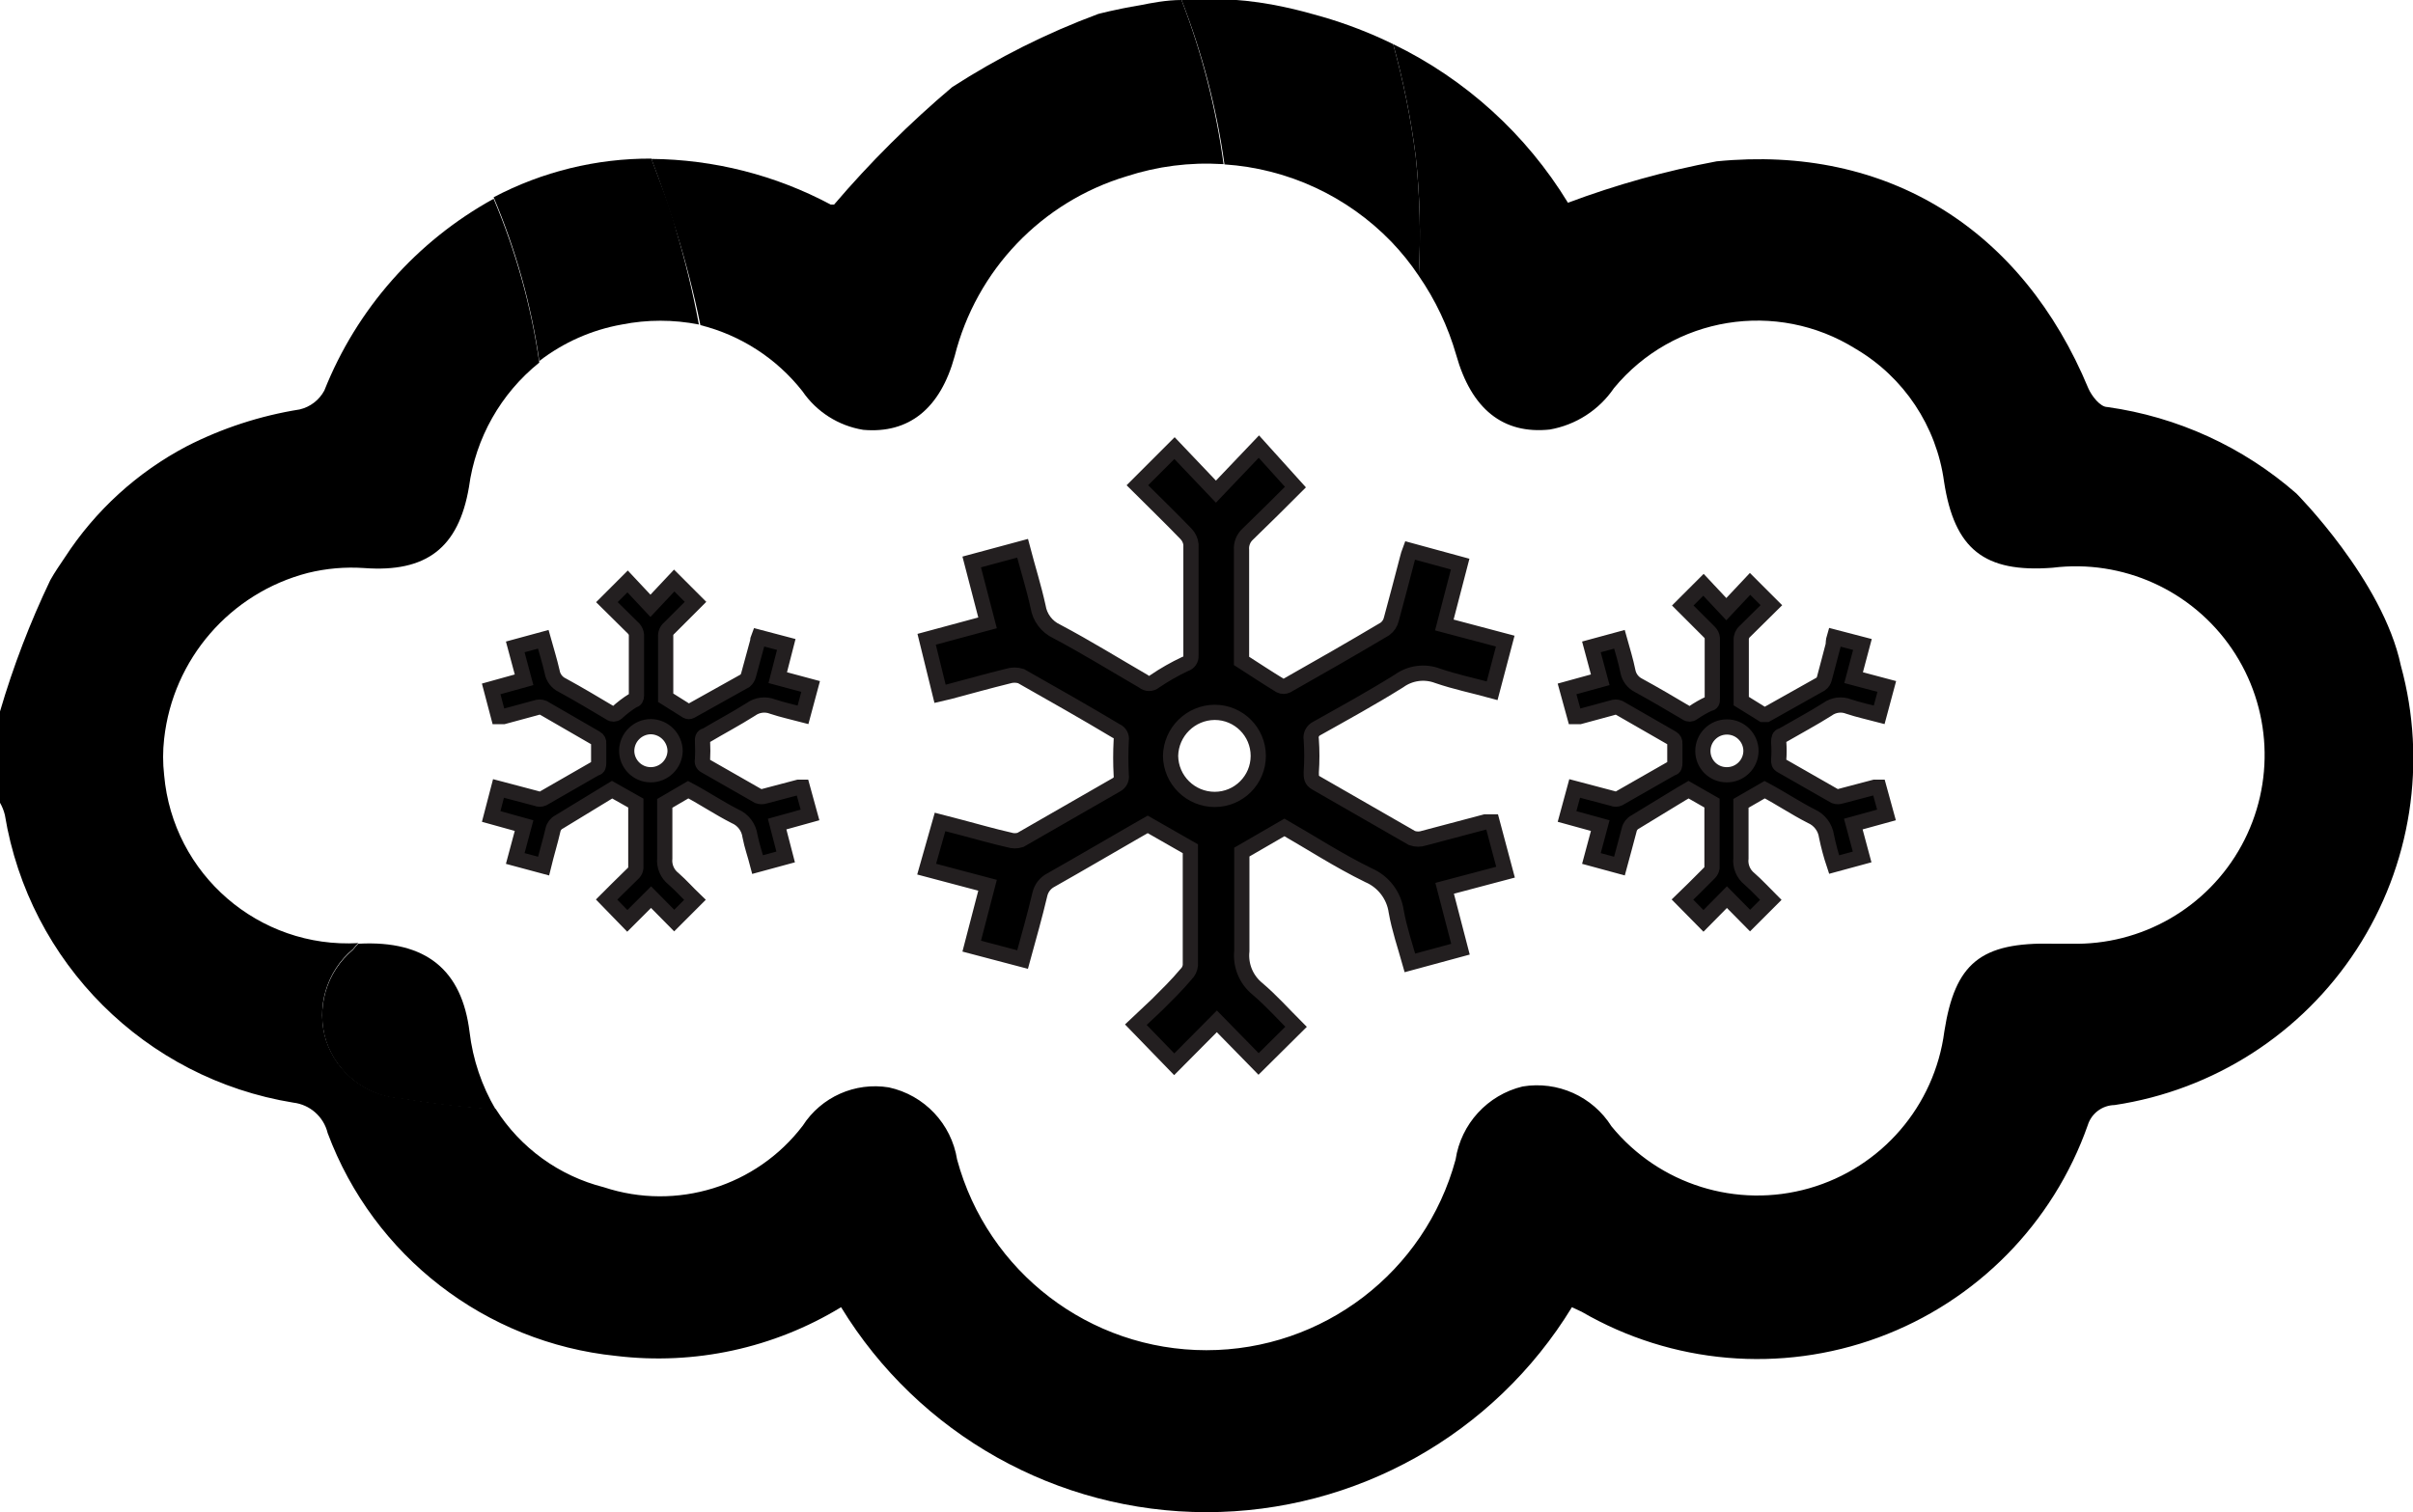
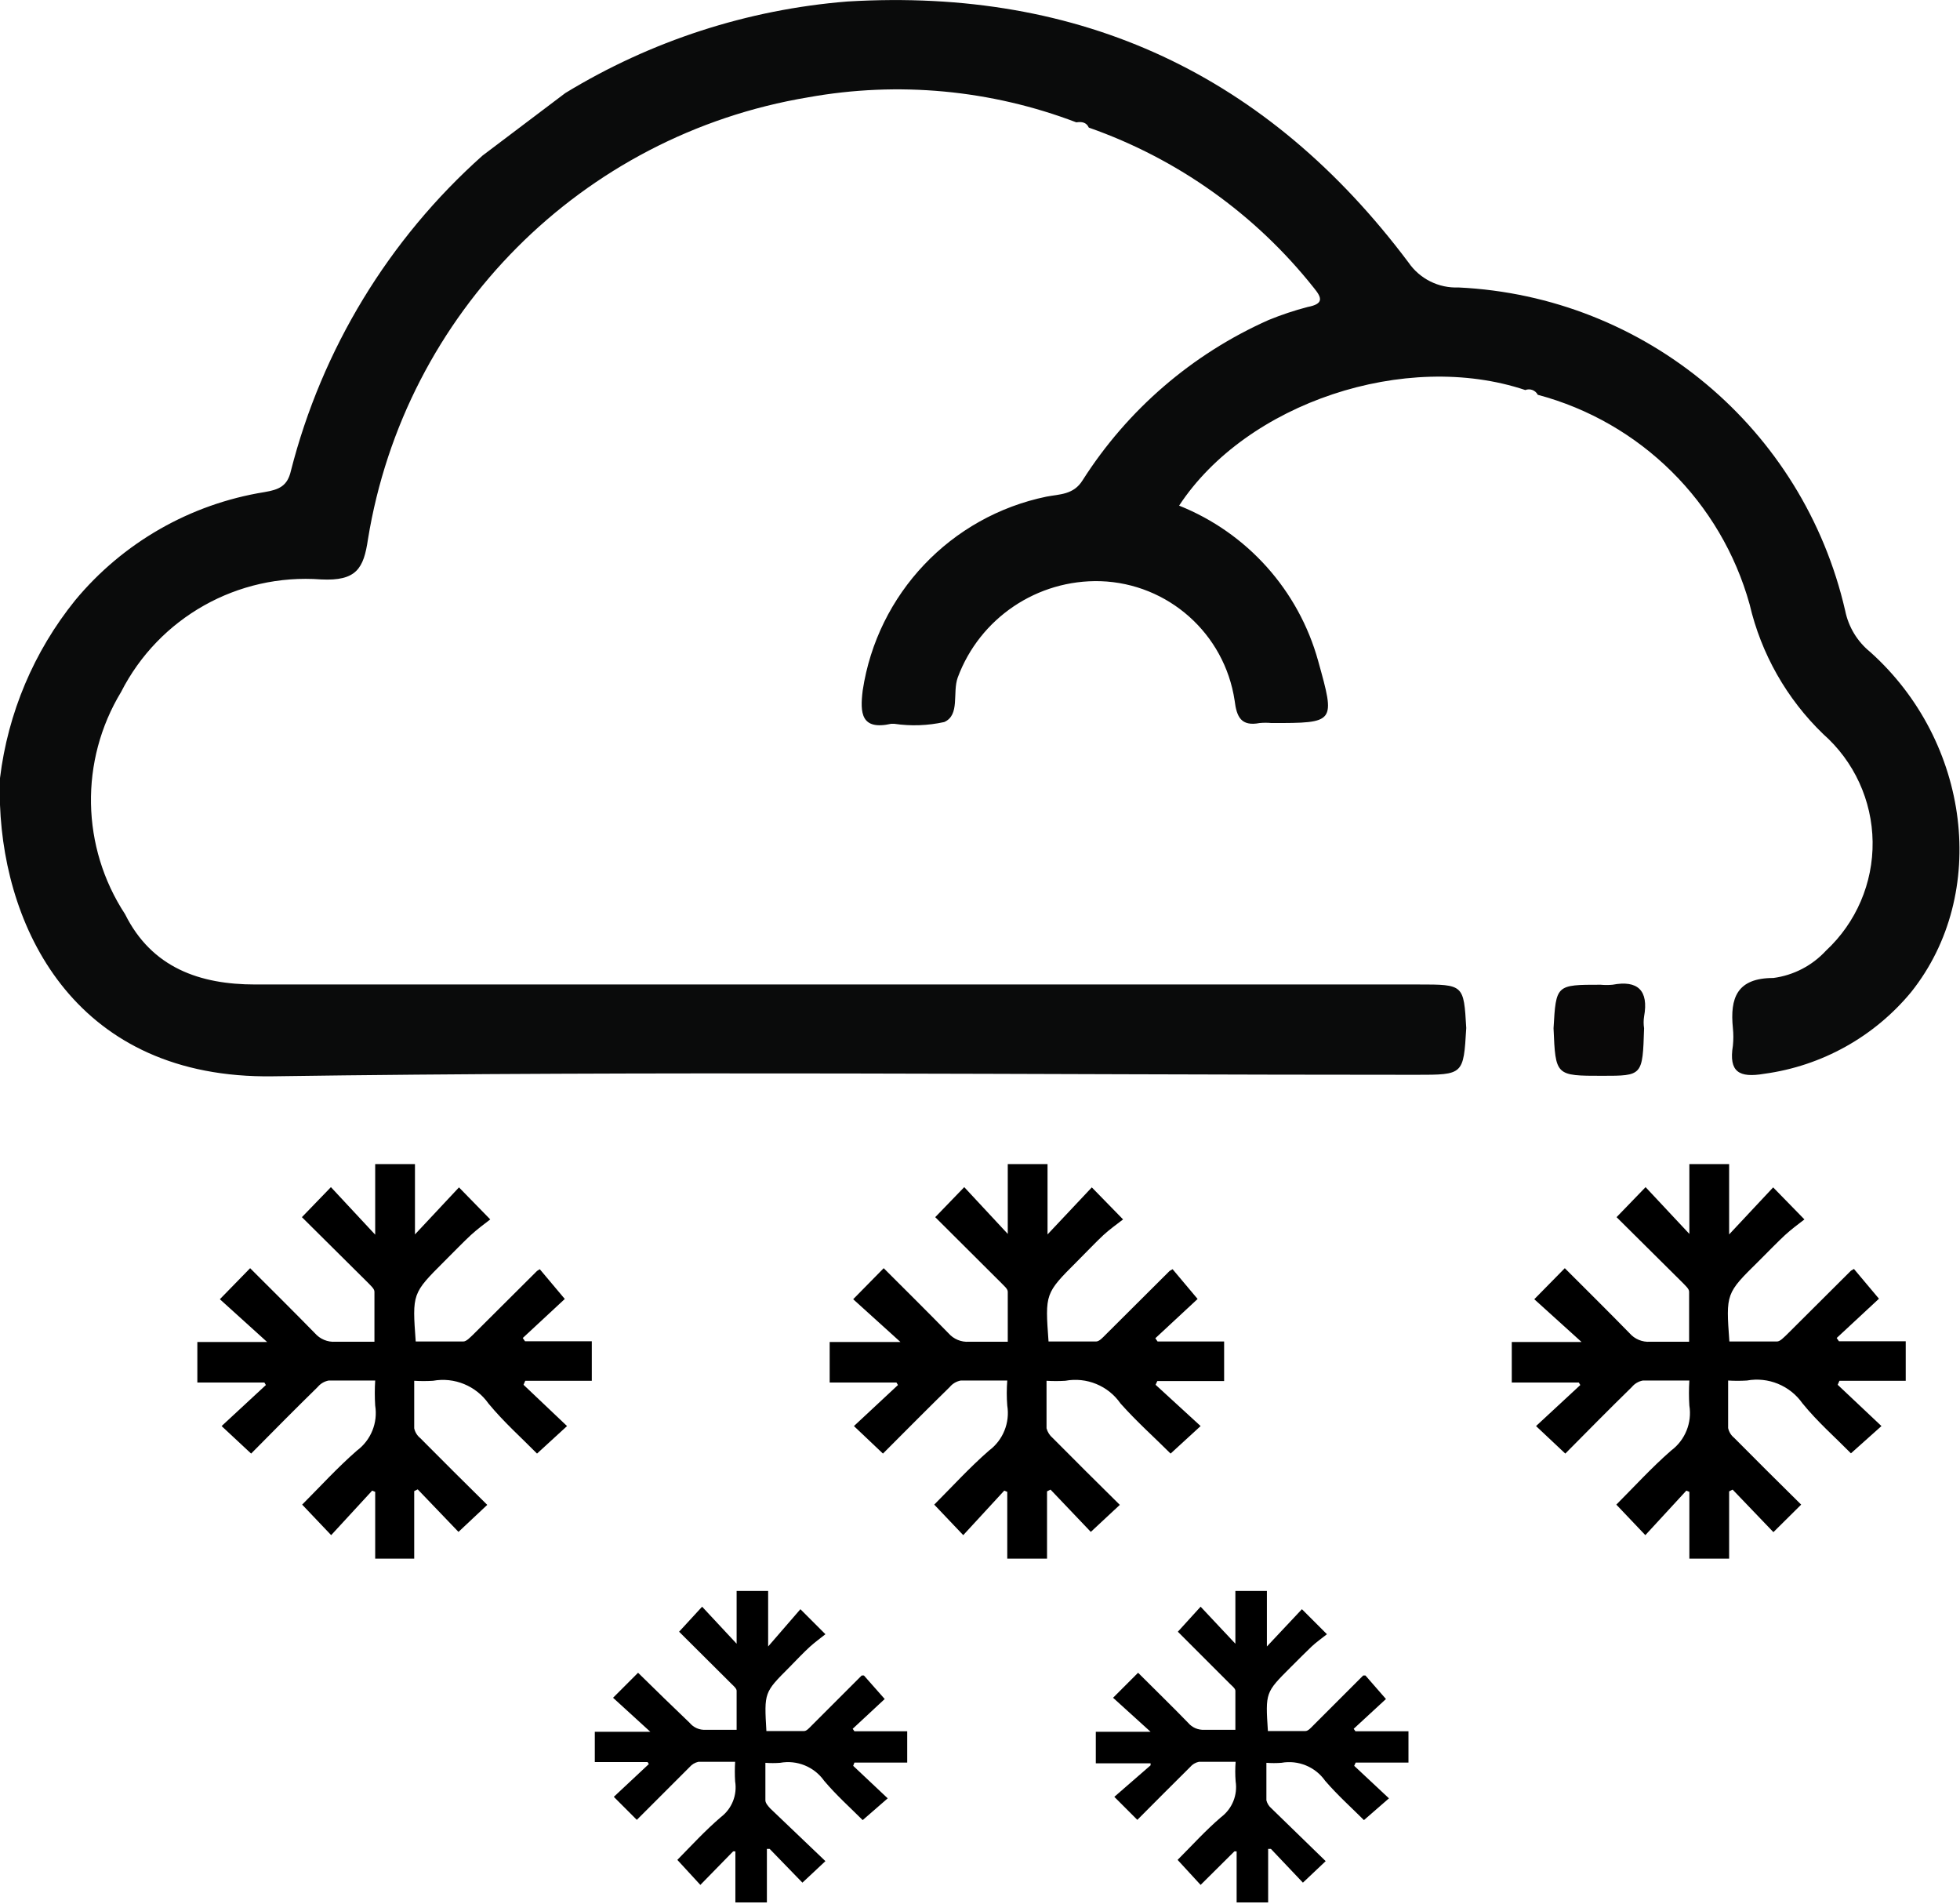
- <svg xmlns="http://www.w3.org/2000/svg" viewBox="0 0 79.24 49.66">
+ <svg xmlns="http://www.w3.org/2000/svg" viewBox="0 0 78.36 76.09">
  <defs>
-     <style>.cls-1{stroke:#231f20;stroke-miterlimit:10;stroke-width:0.5px;}.cls-2{fill:none;}</style>
+     <style>.cls-1{fill:#0a0b0b;}.cls-2{fill:#090808;}</style>
  </defs>
  <g id="Layer_2" data-name="Layer 2">
    <g id="Layer_1-2" data-name="Layer 1">
-       <path class="cls-1" d="M46.3,18.08l1.65.45-.52,2,2,.53L49,22.69c-.62-.17-1.21-.29-1.79-.49a1.35,1.35,0,0,0-1.27.17c-.88.55-1.79,1.05-2.7,1.56a.33.33,0,0,0-.18.36,7.79,7.79,0,0,1,0,1.08c0,.16,0,.26.16.35l3.15,1.81a.61.61,0,0,0,.4,0l2-.53L49,27l.44,1.65-2,.53.52,2-1.66.45c-.16-.57-.35-1.12-.45-1.69a1.53,1.53,0,0,0-.91-1.19c-1-.49-1.87-1.06-2.76-1.57l-1.4.81c0,1,0,2.15,0,3.25a1.41,1.41,0,0,0,.51,1.24c.46.39.86.84,1.27,1.25l-1.23,1.22-1.37-1.4-1.4,1.41L37.3,33.66,38,33c.32-.32.64-.63.95-1a.47.47,0,0,0,.14-.29c0-1.28,0-2.57,0-3.83l-1.4-.8-.42.24c-.92.53-1.84,1.07-2.76,1.59a.7.7,0,0,0-.36.46c-.17.72-.37,1.42-.57,2.15l-1.67-.44.52-2-2-.53L30.87,27l.69.18c.53.14,1.05.29,1.58.41a.6.6,0,0,0,.37,0l3.15-1.81a.3.3,0,0,0,.16-.32,10.84,10.84,0,0,1,0-1.14.28.28,0,0,0-.17-.31c-1-.6-2.08-1.21-3.12-1.8a.71.71,0,0,0-.43,0c-.65.16-1.29.34-1.93.51l-.3.07L30.43,21l2-.54-.52-2,1.67-.45c.17.65.37,1.28.51,1.92a1.08,1.08,0,0,0,.61.81c1,.53,1.9,1.09,2.85,1.64a.28.28,0,0,0,.37,0,7.47,7.47,0,0,1,1-.57.26.26,0,0,0,.19-.27c0-1.22,0-2.44,0-3.66a.6.6,0,0,0-.16-.34c-.53-.55-1.08-1.08-1.6-1.6l1.22-1.22,1.36,1.43,1.41-1.48L42.54,16c-.5.5-1,1-1.56,1.54a.64.64,0,0,0-.21.53c0,1.24,0,2.48,0,3.64.45.29.86.56,1.27.81a.25.25,0,0,0,.22,0c1.08-.61,2.16-1.23,3.22-1.86a.55.55,0,0,0,.21-.32c.18-.65.35-1.32.53-2A2.16,2.16,0,0,1,46.3,18.08Zm-6.41,8.18a1.43,1.43,0,0,0,0-2.86,1.46,1.46,0,0,0-1.45,1.43A1.45,1.45,0,0,0,39.89,26.26Z" />
-       <path class="cls-1" d="M60.24,20.93l.92.24-.29,1.09,1.09.29-.25.93c-.34-.09-.67-.16-1-.27a.73.73,0,0,0-.7.09c-.49.31-1,.58-1.5.87-.08,0-.1.1-.1.2a3.87,3.87,0,0,1,0,.59c0,.09,0,.14.09.19l1.75,1a.31.31,0,0,0,.21,0l1.1-.29.14,0,.25.91-1.09.3.29,1.08-.92.25a8,8,0,0,1-.25-.93.85.85,0,0,0-.5-.66c-.53-.27-1-.59-1.53-.87l-.78.45c0,.57,0,1.19,0,1.8a.76.76,0,0,0,.28.68c.25.22.48.47.7.69l-.68.68-.76-.77-.77.78-.69-.7.37-.36.52-.52a.3.3,0,0,0,.08-.16V26.38l-.77-.44-.24.14L53.7,27a.38.38,0,0,0-.2.26c-.1.39-.21.78-.32,1.19l-.92-.25.29-1.08-1.09-.3.25-.92.38.1.87.23a.24.24,0,0,0,.2,0l1.75-1c.08,0,.09-.09.09-.17s0-.42,0-.63a.18.18,0,0,0-.09-.18l-1.74-1a.31.31,0,0,0-.23,0l-1.07.29-.16,0-.25-.91,1.09-.3-.29-1.08.92-.25c.1.36.21.71.28,1.06a.65.65,0,0,0,.34.45c.53.29,1.06.6,1.58.91a.17.17,0,0,0,.21,0,3.6,3.6,0,0,1,.54-.31c.08,0,.11-.07.1-.15,0-.68,0-1.35,0-2a.31.31,0,0,0-.09-.19l-.88-.88.68-.68.75.8.78-.83.7.7-.87.86a.35.35,0,0,0-.12.29c0,.68,0,1.37,0,2l.71.44s.09,0,.12,0l1.78-1a.32.32,0,0,0,.12-.18c.1-.36.19-.73.29-1.1C60.21,21,60.22,21,60.24,20.93ZM56.7,25.45a.79.79,0,0,0,.8-.78.79.79,0,1,0-1.58,0A.78.78,0,0,0,56.7,25.45Z" />
-       <path class="cls-1" d="M24.91,20.93l.91.24-.28,1.09,1.08.29-.25.93c-.34-.09-.67-.16-1-.27a.75.75,0,0,0-.71.09c-.49.31-1,.58-1.49.87-.09,0-.11.1-.1.2a5.8,5.8,0,0,1,0,.59.16.16,0,0,0,.08.19l1.75,1a.33.33,0,0,0,.22,0l1.1-.29.13,0,.25.91-1.08.3.28,1.08-.92.25c-.08-.31-.19-.62-.25-.93a.83.83,0,0,0-.5-.66c-.53-.27-1-.59-1.53-.87l-.77.45c0,.57,0,1.19,0,1.8a.76.76,0,0,0,.29.68c.25.22.47.47.7.69l-.68.68-.76-.77-.78.78-.68-.7.36-.36.53-.52a.28.28,0,0,0,.07-.16c0-.72,0-1.43,0-2.13l-.78-.44-.23.14L18.36,27a.38.38,0,0,0-.2.26c-.09.39-.21.78-.31,1.19l-.93-.25.29-1.08-1.08-.3.24-.92.38.1.87.23a.26.26,0,0,0,.21,0l1.74-1c.08,0,.09-.09.09-.17s0-.42,0-.63a.17.17,0,0,0-.09-.18l-1.73-1a.33.33,0,0,0-.24,0l-1.07.29-.16,0-.24-.91,1.08-.3-.29-1.08.92-.25c.1.36.21.71.29,1.06a.6.6,0,0,0,.34.45c.53.29,1.05.6,1.57.91a.17.17,0,0,0,.21,0A3.7,3.7,0,0,1,20.8,23c.07,0,.1-.07.1-.15,0-.68,0-1.35,0-2a.36.36,0,0,0-.08-.19l-.89-.88.68-.68.75.8.78-.83.7.7-.86.86a.33.33,0,0,0-.12.29v2l.7.44a.13.13,0,0,0,.12,0l1.79-1a.37.37,0,0,0,.11-.18l.3-1.1A.41.41,0,0,1,24.91,20.93Zm-3.55,4.52a.8.8,0,0,0,.81-.78.81.81,0,0,0-.79-.8.8.8,0,0,0-.8.79A.79.79,0,0,0,21.36,25.45Z" />
-       <path class="cls-2" d="M17.71,11.86A6.33,6.33,0,0,0,15.4,16C15.06,18,14,18.81,11.91,18.68a6,6,0,0,0-1.85.16,6.35,6.35,0,0,0-4.72,5.45,5.27,5.27,0,0,0,0,1.19A6.06,6.06,0,0,0,11.75,31h0a22,22,0,0,0,6.1-13A27.33,27.33,0,0,0,17.71,11.86Z" />
-       <path class="cls-2" d="M18.65,31.09a19.78,19.78,0,0,0,7.83-1.38C36.06,26,41.63,15.83,40.24,5.64l0-.24h-.05a8.46,8.46,0,0,0-3.13.4,8.28,8.28,0,0,0-5.62,5.91c-.48,1.72-1.51,2.55-3,2.42a3,3,0,0,1-2-1.27A6.17,6.17,0,0,0,23,10.68C24.28,17.86,22.69,24.67,18.65,31.09Z" />
-       <path class="cls-2" d="M16.28,36.42A5.93,5.93,0,0,0,19.83,39a5.89,5.89,0,0,0,6.53-2.05,2.82,2.82,0,0,1,2.83-1.26,2.89,2.89,0,0,1,2.24,2.37,8.48,8.48,0,0,0,16.37,0,2.92,2.92,0,0,1,2.2-2.4A2.89,2.89,0,0,1,52.92,37a6.19,6.19,0,0,0,10.91-3.06C64.18,31.68,65,31,67.41,31H68a6.2,6.2,0,1,0-.6-12.38c-2.24.16-3.22-.61-3.56-2.83a6,6,0,0,0-2.9-4.36A6.1,6.1,0,0,0,53,12.75a3.22,3.22,0,0,1-2.09,1.36c-1.53.16-2.57-.67-3.07-2.45a8.9,8.9,0,0,0-1.23-2.6c-.32,6.59-3.05,13.92-7.27,18.08C32.94,34,25.24,37.09,16.28,36.42Z" />
-       <path d="M78.84,21.86c-.59-2.8-3.43-5.65-3.43-5.65a11.94,11.94,0,0,0-6.21-2.84c-.23,0-.51-.36-.62-.61C66.42,7.55,62,4.74,56.37,5.3a29.26,29.26,0,0,0-4.88,1.36,13.73,13.73,0,0,0-5.74-5.21,26.34,26.34,0,0,1,.74,3.68,24.31,24.31,0,0,1,.1,3.93,8.9,8.9,0,0,1,1.23,2.6c.5,1.78,1.54,2.61,3.07,2.45A3.22,3.22,0,0,0,53,12.75a6.1,6.1,0,0,1,7.94-1.29,6,6,0,0,1,2.9,4.36c.34,2.22,1.32,3,3.56,2.83A6.2,6.2,0,1,1,68,31h-.57c-2.4-.06-3.23.65-3.58,2.88A6.19,6.19,0,0,1,52.92,37,2.89,2.89,0,0,0,50,35.69a2.92,2.92,0,0,0-2.2,2.4,8.48,8.48,0,0,1-16.37,0,2.89,2.89,0,0,0-2.24-2.37,2.82,2.82,0,0,0-2.83,1.26A5.89,5.89,0,0,1,19.83,39a5.93,5.93,0,0,1-3.55-2.57,30.89,30.89,0,0,1-3.11-.36,2.78,2.78,0,0,1-2.46-1.89,2.81,2.81,0,0,1,.88-3,1.71,1.71,0,0,1,.18-.2h0a6.06,6.06,0,0,1-6.38-5.52,5.27,5.27,0,0,1,0-1.19,6.35,6.35,0,0,1,4.72-5.45,6,6,0,0,1,1.85-.16C14,18.81,15.06,18,15.4,16a6.33,6.33,0,0,1,2.31-4.09,21.74,21.74,0,0,0-1.5-5.38,12.43,12.43,0,0,0-5.56,6.3,1.24,1.24,0,0,1-.81.62,12.44,12.44,0,0,0-3.71,1.21,10.71,10.71,0,0,0-4,3.65c-.16.24-.33.48-.48.75A28.75,28.75,0,0,0,0,23.37v3a1.52,1.52,0,0,1,.16.4,11.46,11.46,0,0,0,9.47,9.45,1.32,1.32,0,0,1,1.13,1,11.34,11.34,0,0,0,9.47,7.32,11.54,11.54,0,0,0,7.39-1.6,14.06,14.06,0,0,0,24,0l.32.15a11.5,11.5,0,0,0,16.62-6.13.94.94,0,0,1,.88-.66A11.52,11.52,0,0,0,78.84,21.86Z" />
-       <path d="M26.35,12.85a3,3,0,0,0,2,1.27c1.5.13,2.53-.7,3-2.42A8.28,8.28,0,0,1,37,5.79a8.46,8.46,0,0,1,3.13-.4h.05A23.9,23.9,0,0,0,38.8,0c-.5,0-1,.1-1.35.17-.84.14-1.39.29-1.39.29a24.66,24.66,0,0,0-4.79,2.4,33.62,33.62,0,0,0-3.88,3.86l-.11,0a12.75,12.75,0,0,0-5.89-1.5c.29.77.57,1.55.81,2.36A30.49,30.49,0,0,1,23,10.68,6.17,6.17,0,0,1,26.35,12.85Z" />
-       <path d="M20.42,10.66a6.5,6.5,0,0,1,2.53,0,30.49,30.49,0,0,0-.75-3.11C22,6.76,21.68,6,21.39,5.21a11,11,0,0,0-5.18,1.27,21.74,21.74,0,0,1,1.5,5.38A6.21,6.21,0,0,1,20.42,10.66Z" />
-       <path d="M11.77,31a1.71,1.71,0,0,0-.18.2,2.81,2.81,0,0,0-.88,3,2.78,2.78,0,0,0,2.46,1.89,30.89,30.89,0,0,0,3.11.36,6.52,6.52,0,0,1-.86-2.55C15.17,31.87,14,30.88,11.77,31Z" />
-       <path d="M42.17.23A11.5,11.5,0,0,0,38.8,0,23.9,23.9,0,0,1,40.21,5.4a8.39,8.39,0,0,1,5.48,2.54,8.17,8.17,0,0,1,.9,1.12,24.31,24.31,0,0,0-.1-3.93,26.34,26.34,0,0,0-.74-3.68,14.43,14.43,0,0,0-2.33-.9C43,.43,42.6.32,42.17.23Z" />
+       <path d="M20.93,55.35,22.67,57l-1.2,1.1c-.61-.62-1.33-1.26-1.94-2a2.23,2.23,0,0,0-2.22-.91,6.23,6.23,0,0,1-.75,0c0,.66,0,1.28,0,1.9a.69.69,0,0,0,.24.39c.88.89,1.77,1.77,2.68,2.67l-1.15,1.08-1.63-1.7-.14.07V62.3H15V59.63l-.12-.05-1.64,1.78-1.16-1.22c.71-.71,1.41-1.48,2.19-2.16a1.87,1.87,0,0,0,.73-1.8,7.88,7.88,0,0,1,0-1c-.65,0-1.25,0-1.86,0a.75.75,0,0,0-.44.26c-.89.87-1.77,1.76-2.66,2.66L8.86,57l1.77-1.64-.06-.1H7.89V53.64h2.79L8.79,51.93,10,50.69c.87.87,1.74,1.73,2.59,2.6a1,1,0,0,0,.82.34c.49,0,1,0,1.56,0,0-.66,0-1.31,0-2,0-.12-.15-.24-.25-.35l-2.65-2.63,1.16-1.2L15,49.35V46.53h1.59v2.81l1.76-1.88,1.25,1.28c-.26.2-.53.4-.78.63s-.71.7-1.06,1.05c-1.28,1.28-1.28,1.28-1.14,3.2.63,0,1.27,0,1.9,0,.13,0,.27-.16.39-.27l2.56-2.55.11-.07,1,1.19L20.9,53.48l.09.13h2.67v1.58H21Z" />
+       <path d="M46.2,55.35,48,57l-1.2,1.1c-.62-.62-1.34-1.26-2-2a2.2,2.2,0,0,0-2.21-.91,6.23,6.23,0,0,1-.75,0c0,.66,0,1.28,0,1.9a.77.77,0,0,0,.25.39c.88.89,1.77,1.77,2.68,2.67l-1.16,1.08L42,59.54l-.14.07V62.3H40.27V59.63l-.12-.05-1.64,1.78-1.16-1.22c.71-.71,1.41-1.48,2.19-2.16a1.87,1.87,0,0,0,.73-1.8,6.32,6.32,0,0,1,0-1c-.65,0-1.26,0-1.86,0a.75.75,0,0,0-.44.26c-.89.87-1.77,1.76-2.67,2.66L34.14,57l1.76-1.64-.06-.1H33.17V53.64H36l-1.89-1.71,1.22-1.24c.87.87,1.74,1.73,2.59,2.6a1,1,0,0,0,.82.34c.49,0,1,0,1.55,0,0-.66,0-1.31,0-2,0-.12-.16-.24-.26-.35l-2.64-2.63,1.16-1.2,1.74,1.87V46.53h1.59v2.81l1.77-1.88,1.25,1.28c-.26.2-.54.4-.79.63s-.7.7-1.05,1.05c-1.28,1.28-1.28,1.28-1.14,3.2.63,0,1.26,0,1.9,0,.13,0,.27-.16.38-.27l2.56-2.55.12-.07,1,1.19-1.69,1.57.09.13h2.66v1.58H46.27Z" />
+       <path d="M73.47,55.35,75.22,57,74,58.09c-.61-.62-1.34-1.26-1.94-2a2.23,2.23,0,0,0-2.22-.91,6.23,6.23,0,0,1-.75,0c0,.66,0,1.28,0,1.9a.69.69,0,0,0,.24.39c.88.89,1.77,1.77,2.68,2.67L70.9,61.24l-1.63-1.7-.14.07V62.3H67.54V59.63l-.12-.05-1.64,1.78-1.16-1.22c.71-.71,1.41-1.48,2.19-2.16a1.87,1.87,0,0,0,.73-1.8,7.88,7.88,0,0,1,0-1c-.65,0-1.25,0-1.86,0a.75.75,0,0,0-.44.26c-.89.87-1.77,1.76-2.66,2.66L61.41,57l1.77-1.64-.06-.1H60.44V53.64h2.79l-1.89-1.71,1.22-1.24c.87.87,1.74,1.73,2.59,2.6a1,1,0,0,0,.82.34c.49,0,1,0,1.56,0,0-.66,0-1.31,0-2,0-.12-.15-.24-.25-.35l-2.65-2.63,1.16-1.2,1.75,1.87V46.53h1.59v2.81l1.76-1.88,1.25,1.28c-.26.2-.53.4-.78.63s-.71.7-1.06,1.05C69,51.7,69,51.7,69.14,53.62c.63,0,1.27,0,1.9,0,.13,0,.27-.16.39-.27L74,50.79l.12-.07,1,1.19-1.69,1.57.09.13h2.67v1.58H73.54Z" />
+       <path d="M34.11,70.58l1.38,1.3-1,.87c-.49-.49-1.06-1-1.54-1.57a1.77,1.77,0,0,0-1.76-.72,3.86,3.86,0,0,1-.59,0c0,.52,0,1,0,1.5,0,.11.11.23.19.32L33,74.39l-.92.86L30.77,73.9l-.11,0v2.14H29.4V74l-.09,0L28,75.34l-.92-1c.56-.57,1.12-1.18,1.74-1.71a1.49,1.49,0,0,0,.57-1.43,6.61,6.61,0,0,1,0-.78c-.51,0-1,0-1.47,0a.65.65,0,0,0-.35.21l-2.11,2.11-.92-.92,1.4-1.31-.05-.08H23.78V69.22H26l-1.49-1.36,1-1c.7.69,1.39,1.36,2.06,2a.77.77,0,0,0,.65.28c.39,0,.78,0,1.23,0,0-.53,0-1,0-1.56,0-.09-.12-.19-.2-.27l-2.1-2.09.92-1,1.38,1.48V63.59h1.26v2.22L32,64.32l1,1c-.2.16-.42.32-.62.5s-.56.55-.83.83c-1,1-1,1-.91,2.54.5,0,1,0,1.51,0,.1,0,.21-.13.3-.22l2-2,.09,0,.83.94L34.09,69.1l.07.1h2.11v1.25H34.16Z" />
+       <path d="M54.14,70.58l1.39,1.3-1,.87c-.49-.49-1.06-1-1.55-1.57a1.76,1.76,0,0,0-1.75-.72,4,4,0,0,1-.6,0c0,.52,0,1,0,1.5a.62.62,0,0,0,.2.32L53,74.39l-.91.86L50.81,73.9l-.11,0v2.14H49.44V74l-.09,0L48,75.34l-.92-1c.57-.57,1.12-1.18,1.74-1.71a1.5,1.5,0,0,0,.58-1.43,5,5,0,0,1,0-.78c-.51,0-1,0-1.47,0a.62.62,0,0,0-.35.21c-.71.7-1.4,1.4-2.11,2.11l-.92-.92L46,70.56l0-.08H43.81V69.22H46l-1.5-1.36,1-1c.69.69,1.38,1.36,2,2a.79.79,0,0,0,.65.28c.39,0,.79,0,1.24,0,0-.53,0-1,0-1.56,0-.09-.13-.19-.21-.27l-2.09-2.09.91-1,1.39,1.48V63.59h1.26v2.22l1.4-1.49,1,1c-.2.16-.43.32-.62.5s-.56.55-.84.83c-1,1-1,1-.9,2.54.49,0,1,0,1.5,0,.11,0,.22-.13.31-.22l2-2,.09,0,.82.94L54.12,69.1l.07.1h2.12v1.25H54.2Z" />
+       <path class="cls-1" d="M0,31.1A14,14,0,0,1,3,24a12.39,12.39,0,0,1,7.57-4.33c.59-.1.92-.24,1.06-.85a25.25,25.25,0,0,1,7.66-12.6l3.31-2.5A25.59,25.59,0,0,1,33.88.06C43.24-.5,50.69,3,56.31,10.49a2.31,2.31,0,0,0,2,1A16.67,16.67,0,0,1,73.77,24.41a2.85,2.85,0,0,0,1,1.65c4,3.58,4.77,9.66,1.64,13.59a9.23,9.23,0,0,1-5.88,3.27c-1,.17-1.42-.07-1.25-1.12a3.41,3.41,0,0,0,0-.71c-.12-1.2.16-2,1.62-2A3.48,3.48,0,0,0,73,38a5.84,5.84,0,0,0-.11-8.66,10.52,10.52,0,0,1-2.94-5.18,12,12,0,0,0-8.47-8.38h0a.4.4,0,0,0-.5-.19c-4.78-1.6-11.14.51-13.84,4.62a9.38,9.38,0,0,1,5.56,6.21c.69,2.48.7,2.48-1.87,2.48a2.46,2.46,0,0,0-.47,0c-.74.14-.92-.24-1-.9A5.61,5.61,0,0,0,44,23.23a5.91,5.91,0,0,0-5.71,3.85c-.22.61.1,1.5-.54,1.78a5.53,5.53,0,0,1-2,.07h-.12c-1.21.27-1.25-.43-1.14-1.33a9.34,9.34,0,0,1,7.35-7.75c.52-.1,1.08-.07,1.44-.65a17,17,0,0,1,7.44-6.41,12.41,12.41,0,0,1,1.56-.52c.63-.12.59-.35.25-.76a19.89,19.89,0,0,0-9-6.41h0c-.1-.22-.29-.24-.5-.21a20.09,20.09,0,0,0-10.72-1,21.39,21.39,0,0,0-17.6,17.67c-.17,1.16-.46,1.67-1.87,1.6a8.28,8.28,0,0,0-8,4.5A8.33,8.33,0,0,0,5,36.54c1.07,2.15,3,2.81,5.2,2.81H56.71c1.81,0,1.81,0,1.91,1.74-.11,1.87-.11,1.87-2,1.87-15.24,0-30.48-.16-45.72.06C3.11,43.13.19,37.26,0,32.17,0,31.82,0,31.46,0,31.1Z" />
+       <path class="cls-2" d="M62.11,41.1c.1-1.74.1-1.74,1.88-1.74a2.57,2.57,0,0,0,.48,0c1-.19,1.45.22,1.26,1.27a1.52,1.52,0,0,0,0,.47C65.67,43,65.67,43,64.06,43,62.19,43,62.19,43,62.11,41.1Z" />
    </g>
  </g>
</svg>
